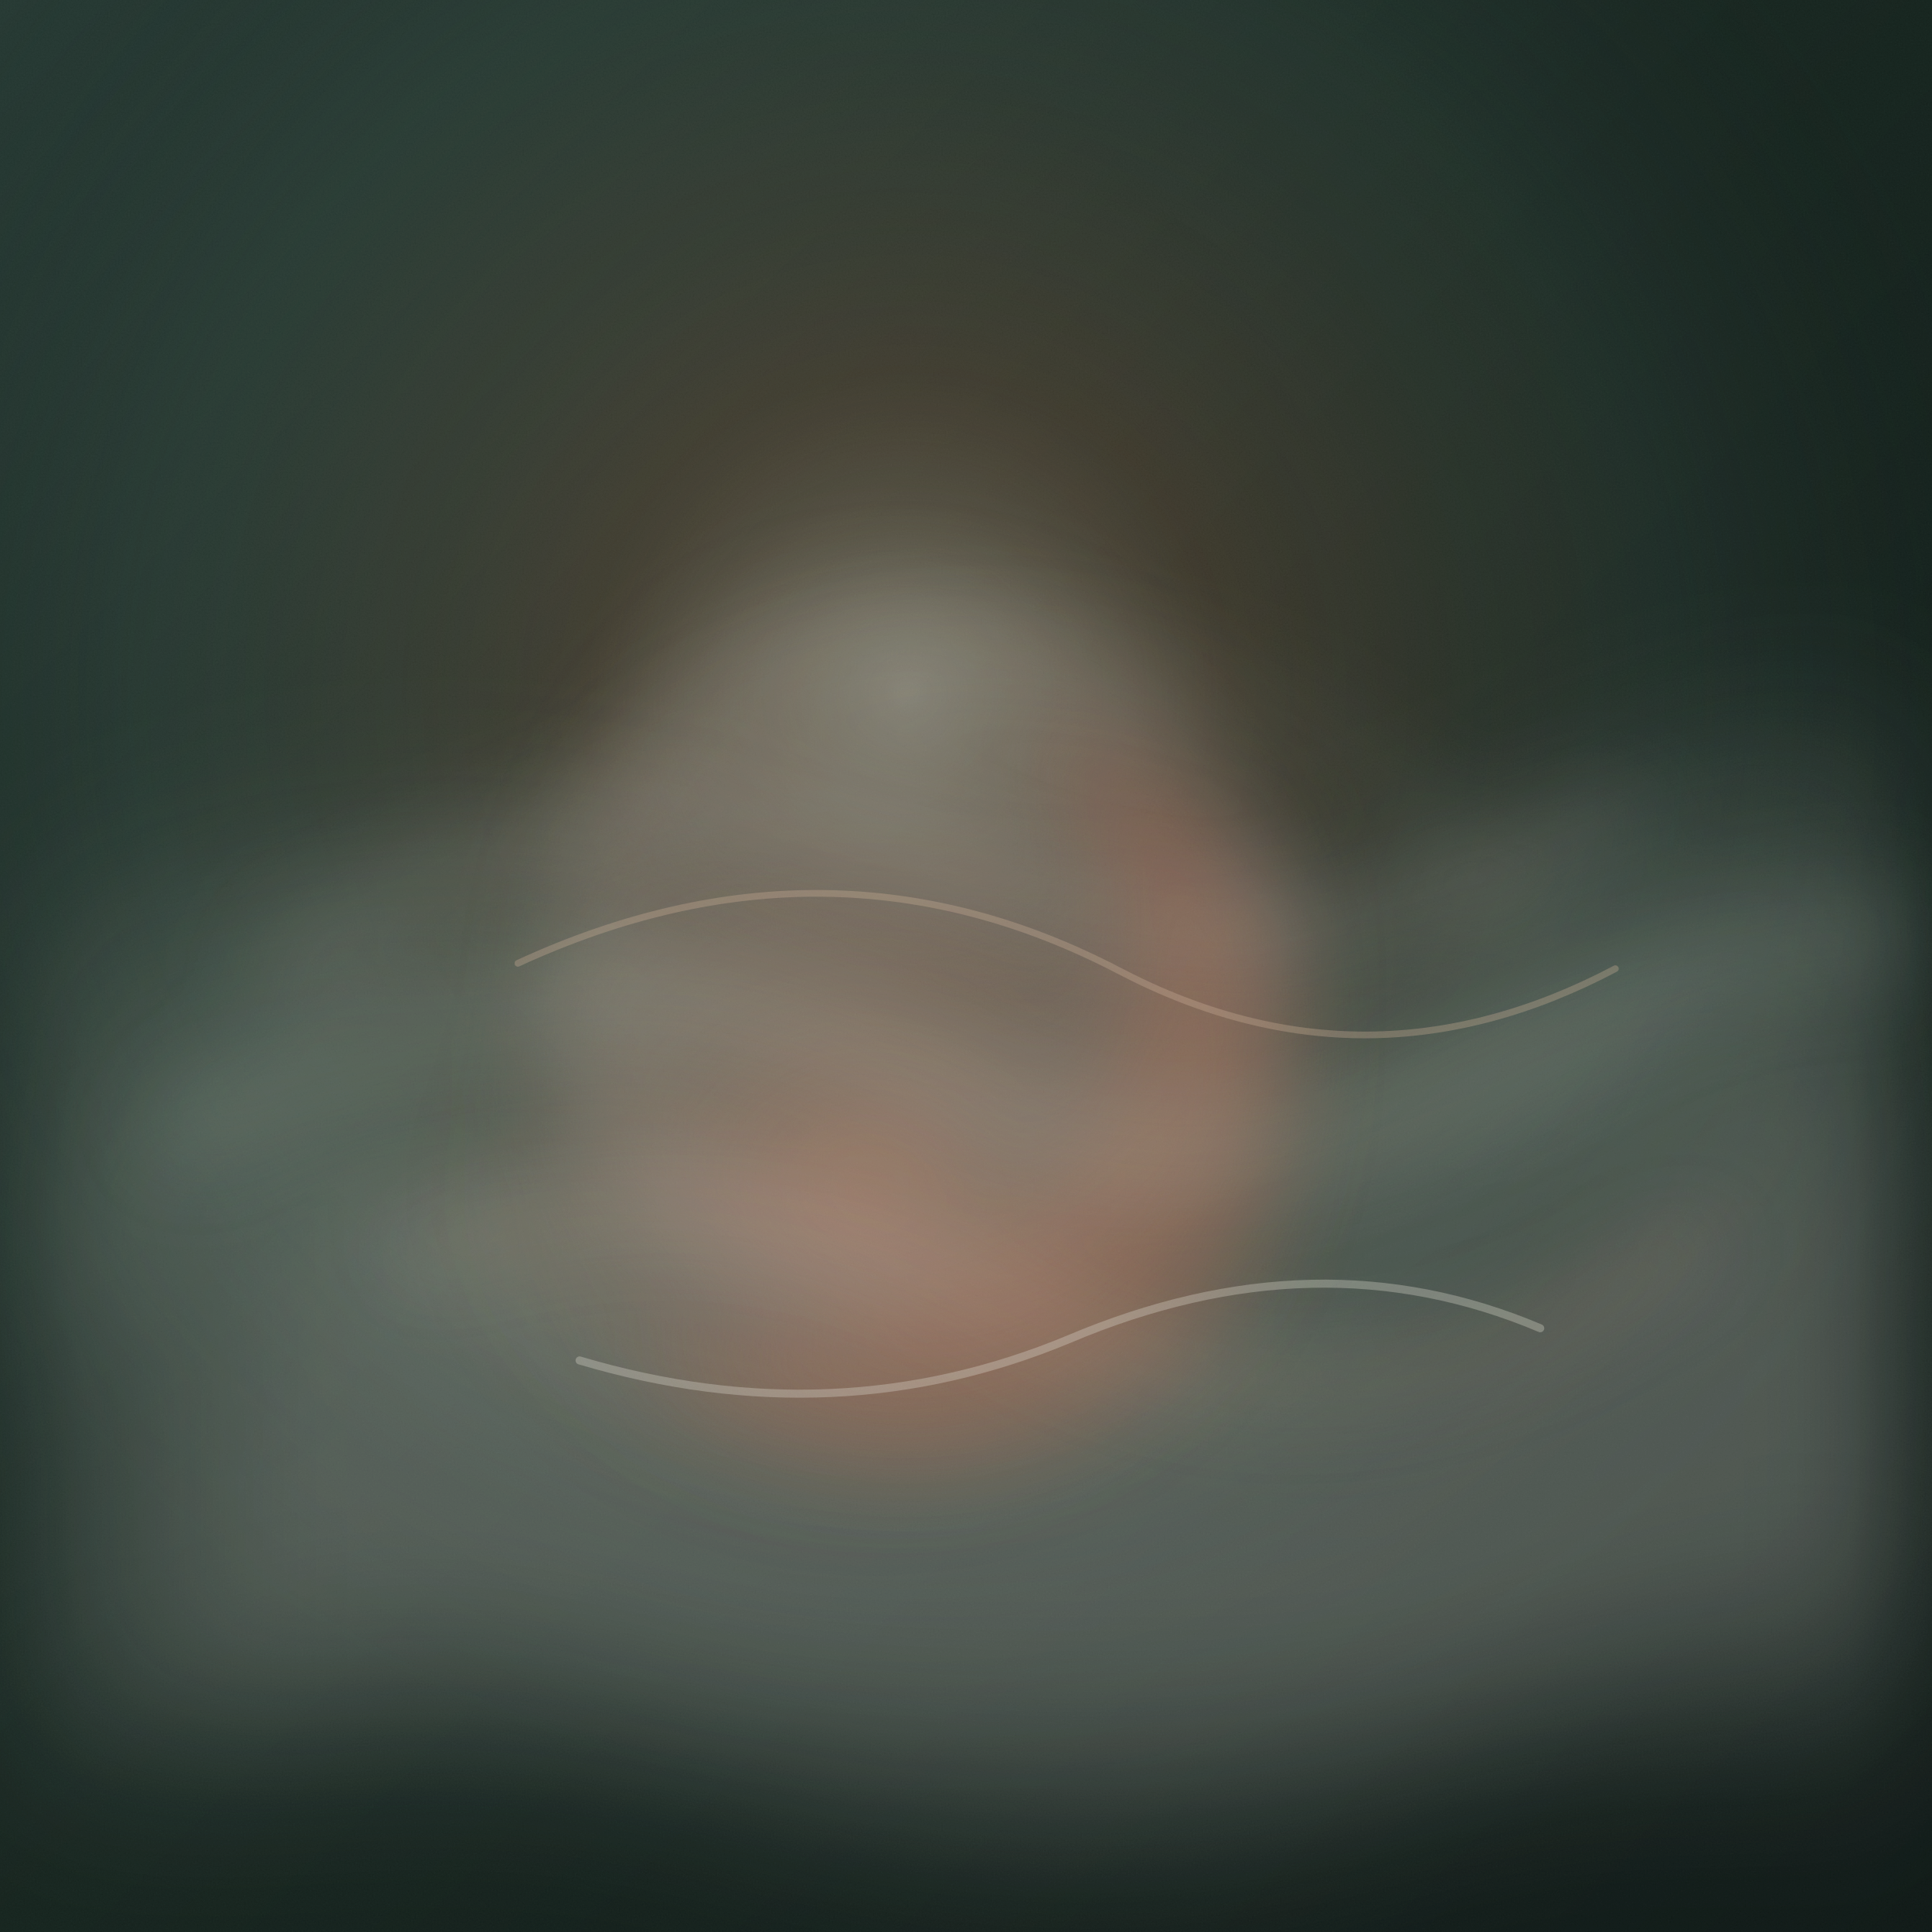
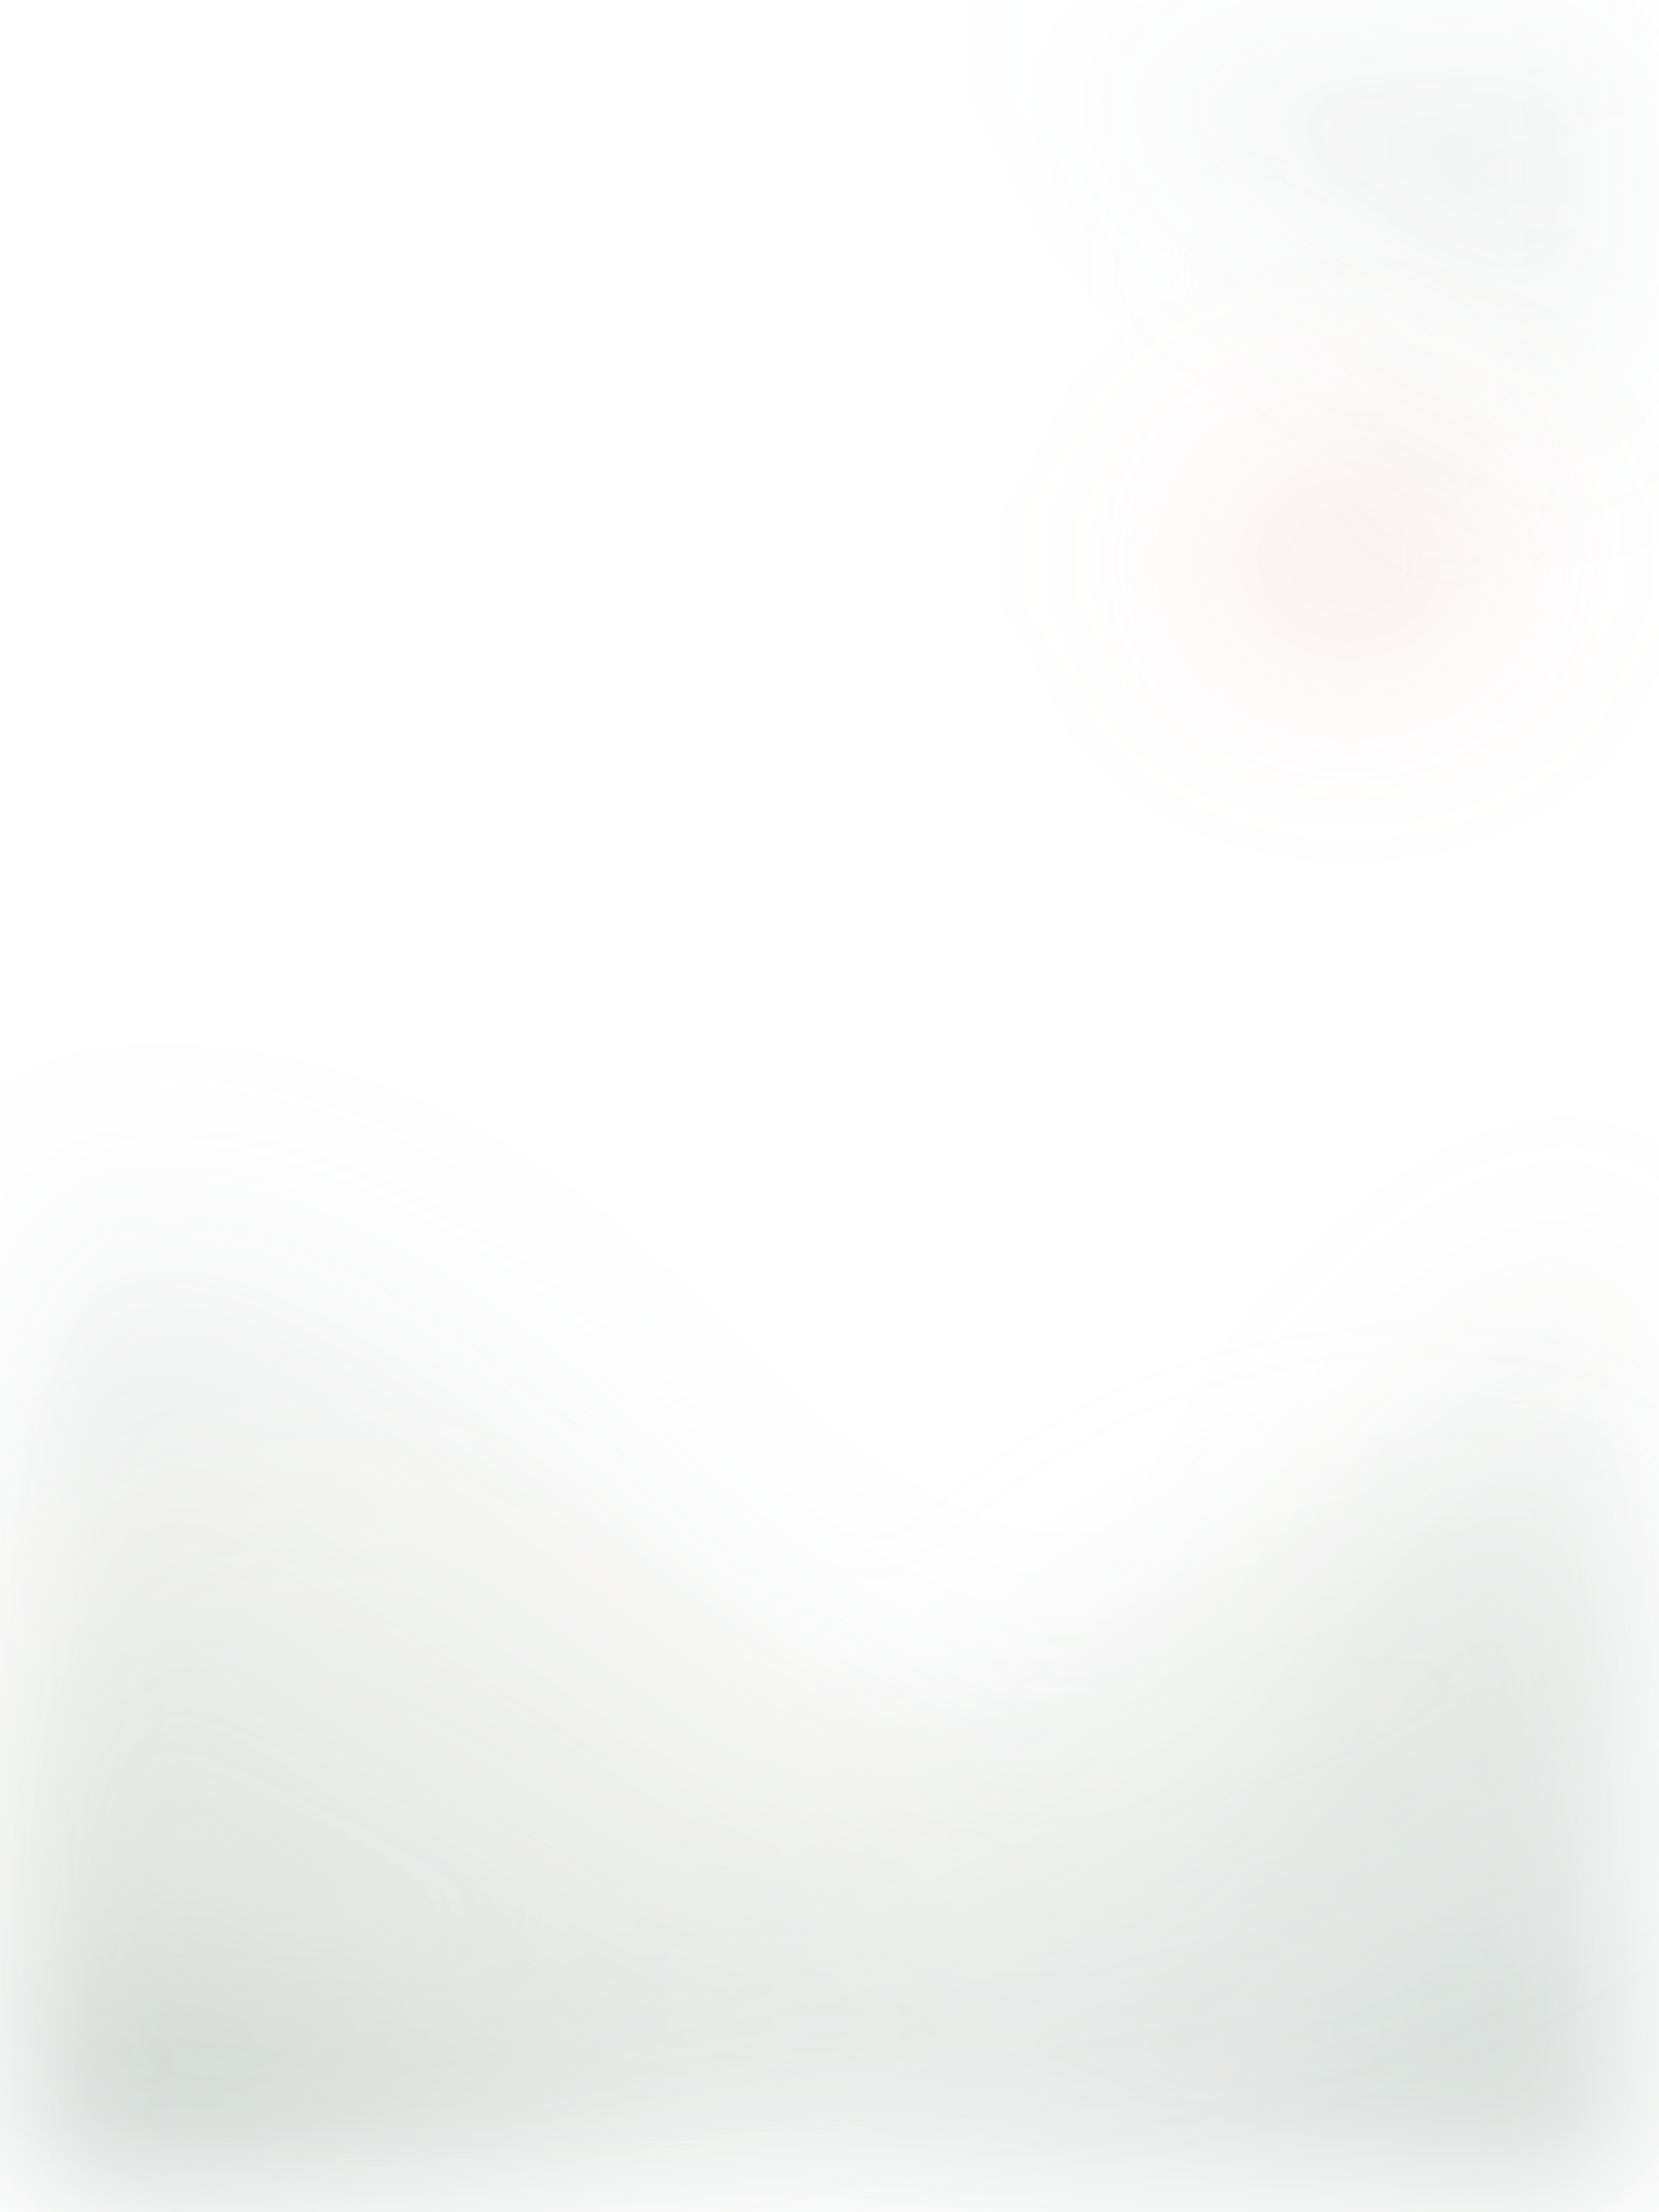
- <svg xmlns="http://www.w3.org/2000/svg" viewBox="0 0 1440 1440" role="img" aria-labelledby="title desc">
+ <svg xmlns="http://www.w3.org/2000/svg" viewBox="0 0 1200 1600" role="img" aria-labelledby="title desc">
  <defs>
-     <linearGradient id="bg" x1="0" y1="0" x2="1" y2="1">
-       <stop offset="0" stop-color="#273C35" />
-       <stop offset="0.46" stop-color="#172721" />
-       <stop offset="1" stop-color="#0F1A17" />
+     <linearGradient id="sageLeft" x1="0" y1="1" x2="0.78" y2="0.18">
+       <stop offset="0" stop-color="#53685D" stop-opacity=".46" />
+       <stop offset=".42" stop-color="#71847A" stop-opacity=".25" />
+       <stop offset="1" stop-color="#AAB6AF" stop-opacity="0" />
    </linearGradient>
-     <radialGradient id="dawn" cx="47%" cy="36%" r="58%">
-       <stop offset="0" stop-color="#F5E3C7" stop-opacity="0.42" />
-       <stop offset="0.28" stop-color="#D88B62" stop-opacity="0.22" />
-       <stop offset="0.68" stop-color="#6B7E6E" stop-opacity="0.13" />
-       <stop offset="1" stop-color="#172721" stop-opacity="0" />
+     <linearGradient id="sageRight" x1="1" y1="1" x2=".18" y2=".08">
+       <stop offset="0" stop-color="#465D52" stop-opacity=".42" />
+       <stop offset=".46" stop-color="#84958C" stop-opacity=".22" />
+       <stop offset="1" stop-color="#CBD2CD" stop-opacity="0" />
+     </linearGradient>
+     <linearGradient id="pearl" x1=".05" y1=".9" x2=".88" y2=".12">
+       <stop offset="0" stop-color="#E6E9E3" stop-opacity=".7" />
+       <stop offset=".55" stop-color="#F7F5EF" stop-opacity=".3" />
+       <stop offset="1" stop-color="#FFFFFF" stop-opacity="0" />
+     </linearGradient>
+     <radialGradient id="clay" cx="50%" cy="50%" r="50%">
+       <stop offset="0" stop-color="#C88D77" stop-opacity=".34" />
+       <stop offset=".46" stop-color="#DDB7A7" stop-opacity=".14" />
+       <stop offset="1" stop-color="#DDB7A7" stop-opacity="0" />
    </radialGradient>
-     <radialGradient id="clayCore" cx="50%" cy="48%" r="42%">
-       <stop offset="0" stop-color="#D27A55" stop-opacity="0.68" />
-       <stop offset="0.45" stop-color="#AE624B" stop-opacity="0.26" />
-       <stop offset="1" stop-color="#AE624B" stop-opacity="0" />
-     </radialGradient>
-     <filter id="softBlur" x="-35%" y="-35%" width="170%" height="170%">
-       <feGaussianBlur stdDeviation="34" />
+     <filter id="blur36" x="-28%" y="-28%" width="156%" height="156%">
+       <feGaussianBlur stdDeviation="36" />
    </filter>
-     <filter id="wideBlur" x="-45%" y="-45%" width="190%" height="190%">
+     <filter id="blur64" x="-35%" y="-35%" width="170%" height="170%">
      <feGaussianBlur stdDeviation="64" />
    </filter>
-     <filter id="grain" x="0" y="0" width="100%" height="100%">
-       <feTurbulence type="fractalNoise" baseFrequency="0.82" numOctaves="2" seed="18" result="noise" />
-       <feColorMatrix in="noise" type="saturate" values="0" />
-       <feComponentTransfer>
-         <feFuncA type="table" tableValues="0 0.055" />
-       </feComponentTransfer>
+     <filter id="blur92" x="-42%" y="-42%" width="184%" height="184%">
+       <feGaussianBlur stdDeviation="72" />
    </filter>
-     <clipPath id="round">
-       <rect width="1440" height="1440" rx="0" />
-     </clipPath>
  </defs>
-   <g clip-path="url(#round)">
-     <rect width="1440" height="1440" fill="url(#bg)" />
-     <rect width="1440" height="1440" fill="url(#dawn)" />
-     <g opacity="0.94" filter="url(#wideBlur)">
-       <path d="M-170 1000C90 830 310 790 536 874c178 66 324 76 478-38 206-152 386-96 612 40v420H-170Z" fill="#E8EFE0" opacity="0.17" />
-       <path d="M-70 755c226-143 431-161 640-80 230 89 418 23 592-64 162-81 286-76 430 4v302c-225-72-395-65-572 39-192 113-382 128-585 40-172-74-320-60-505 36Z" fill="#BACAB5" opacity="0.22" />
-       <path d="M130 1017c220-168 384-169 560-71 170 95 320 117 500-8 129-90 272-103 420-38v326c-198-41-350-29-511 65-206 120-426 89-625-7-144-70-244-49-344 28Z" fill="#F7F3E8" opacity="0.18" />
-     </g>
-     <g filter="url(#softBlur)">
-       <path d="M264 816c91-142 223-227 382-232 176-6 287 80 346 197 58 115 45 236-34 330-91 109-236 132-382 72-158-64-270-186-312-367Z" fill="url(#clayCore)" opacity="0.78" />
-       <path d="M560 452c115-43 230-18 320 66 100 93 119 210 52 322-67 113-201 174-338 133-130-40-204-141-190-268 12-112 65-206 156-253Z" fill="#F2DED0" opacity="0.20" />
-       <path d="M777 535c122 42 192 146 188 273-4 128-82 232-202 270-97 31-203 4-304-78 96 16 187-6 271-65 116-82 148-218 47-400Z" fill="#C47455" opacity="0.36" />
-     </g>
-     <g fill="none" stroke-linecap="round" filter="url(#softBlur)">
-       <path d="M208 719c183-116 342-148 509-75 165 72 315 65 482-34" stroke="#F2EFE3" stroke-width="46" opacity="0.16" />
-       <path d="M141 837c216-114 398-121 548-37 144 81 286 78 491-40 108-62 209-79 322-46" stroke="#DDE7D6" stroke-width="72" opacity="0.15" />
-       <path d="M311 929c162-53 298-41 429 35 164 95 331 88 524-37" stroke="#F1C7AC" stroke-width="40" opacity="0.18" />
-       <path d="M404 628c112-118 247-165 405-141 144 22 250 89 317 203" stroke="#B9C4AD" stroke-width="30" opacity="0.13" />
-     </g>
-     <g opacity="0.32">
-       <path d="M432 1014c128 38 250 32 365-16 123-52 240-55 351-8" fill="none" stroke="#F6F1E5" stroke-width="6" stroke-linecap="round" />
-       <path d="M386 718c154-71 304-70 449 6 123 64 246 63 369-2" fill="none" stroke="#E4C2A8" stroke-width="5" stroke-linecap="round" />
-     </g>
-     <rect width="1440" height="1440" filter="url(#grain)" opacity="0.72" />
-     <rect width="1440" height="1440" fill="#07100D" opacity="0.08" />
+   <g filter="url(#blur92)">
+     <path d="M-210 1040C-38 886 116 842 275 912c148 65 197 228 362 300 95 42 183 43 266 23-116 184-282 300-500 344-231 47-436 17-613-66Z" fill="url(#sageLeft)" />
+     <path d="M1356 878c-174 15-296 74-364 176-67 101-66 221-182 310-98 76-215 107-352 94 144 124 317 191 519 181 207-10 368-79 482-204Z" fill="url(#sageRight)" />
+     <path d="M795-174c-19 140 17 246 108 319 90 72 200 79 276 175 56 71 79 157 69 257 94-127 129-281 96-463-33-184-110-314-231-390Z" fill="#87988F" opacity=".1" />
+   </g>
+   <g filter="url(#blur64)">
+     <path d="M-126 1320c204-244 396-301 574-173 113 82 187 183 349 217-117 82-247 123-391 123-210 0-388-56-532-167Z" fill="url(#pearl)" opacity=".86" />
+     <path d="M1288 1192c-172-120-332-128-481-23-96 68-159 171-287 241 166 38 331 20 493-53 145-66 237-121 275-165Z" fill="#DDE3DE" opacity=".35" />
+     <ellipse cx="976" cy="405" rx="164" ry="128" fill="url(#clay)" />
+   </g>
+   <g fill="none" stroke-linecap="round" filter="url(#blur36)">
+     <path d="M-70 1214c171-134 314-171 428-111 101 53 173 162 318 202" stroke="#F7F6F0" stroke-width="42" opacity=".42" />
+     <path d="M628 1392c136-45 233-124 291-237 47-91 130-158 250-200" stroke="#F9F8F4" stroke-width="34" opacity=".36" />
+     <path d="M867 188c87 31 151 84 192 159" stroke="#EDF0EC" stroke-width="28" opacity=".24" />
  </g>
</svg>
